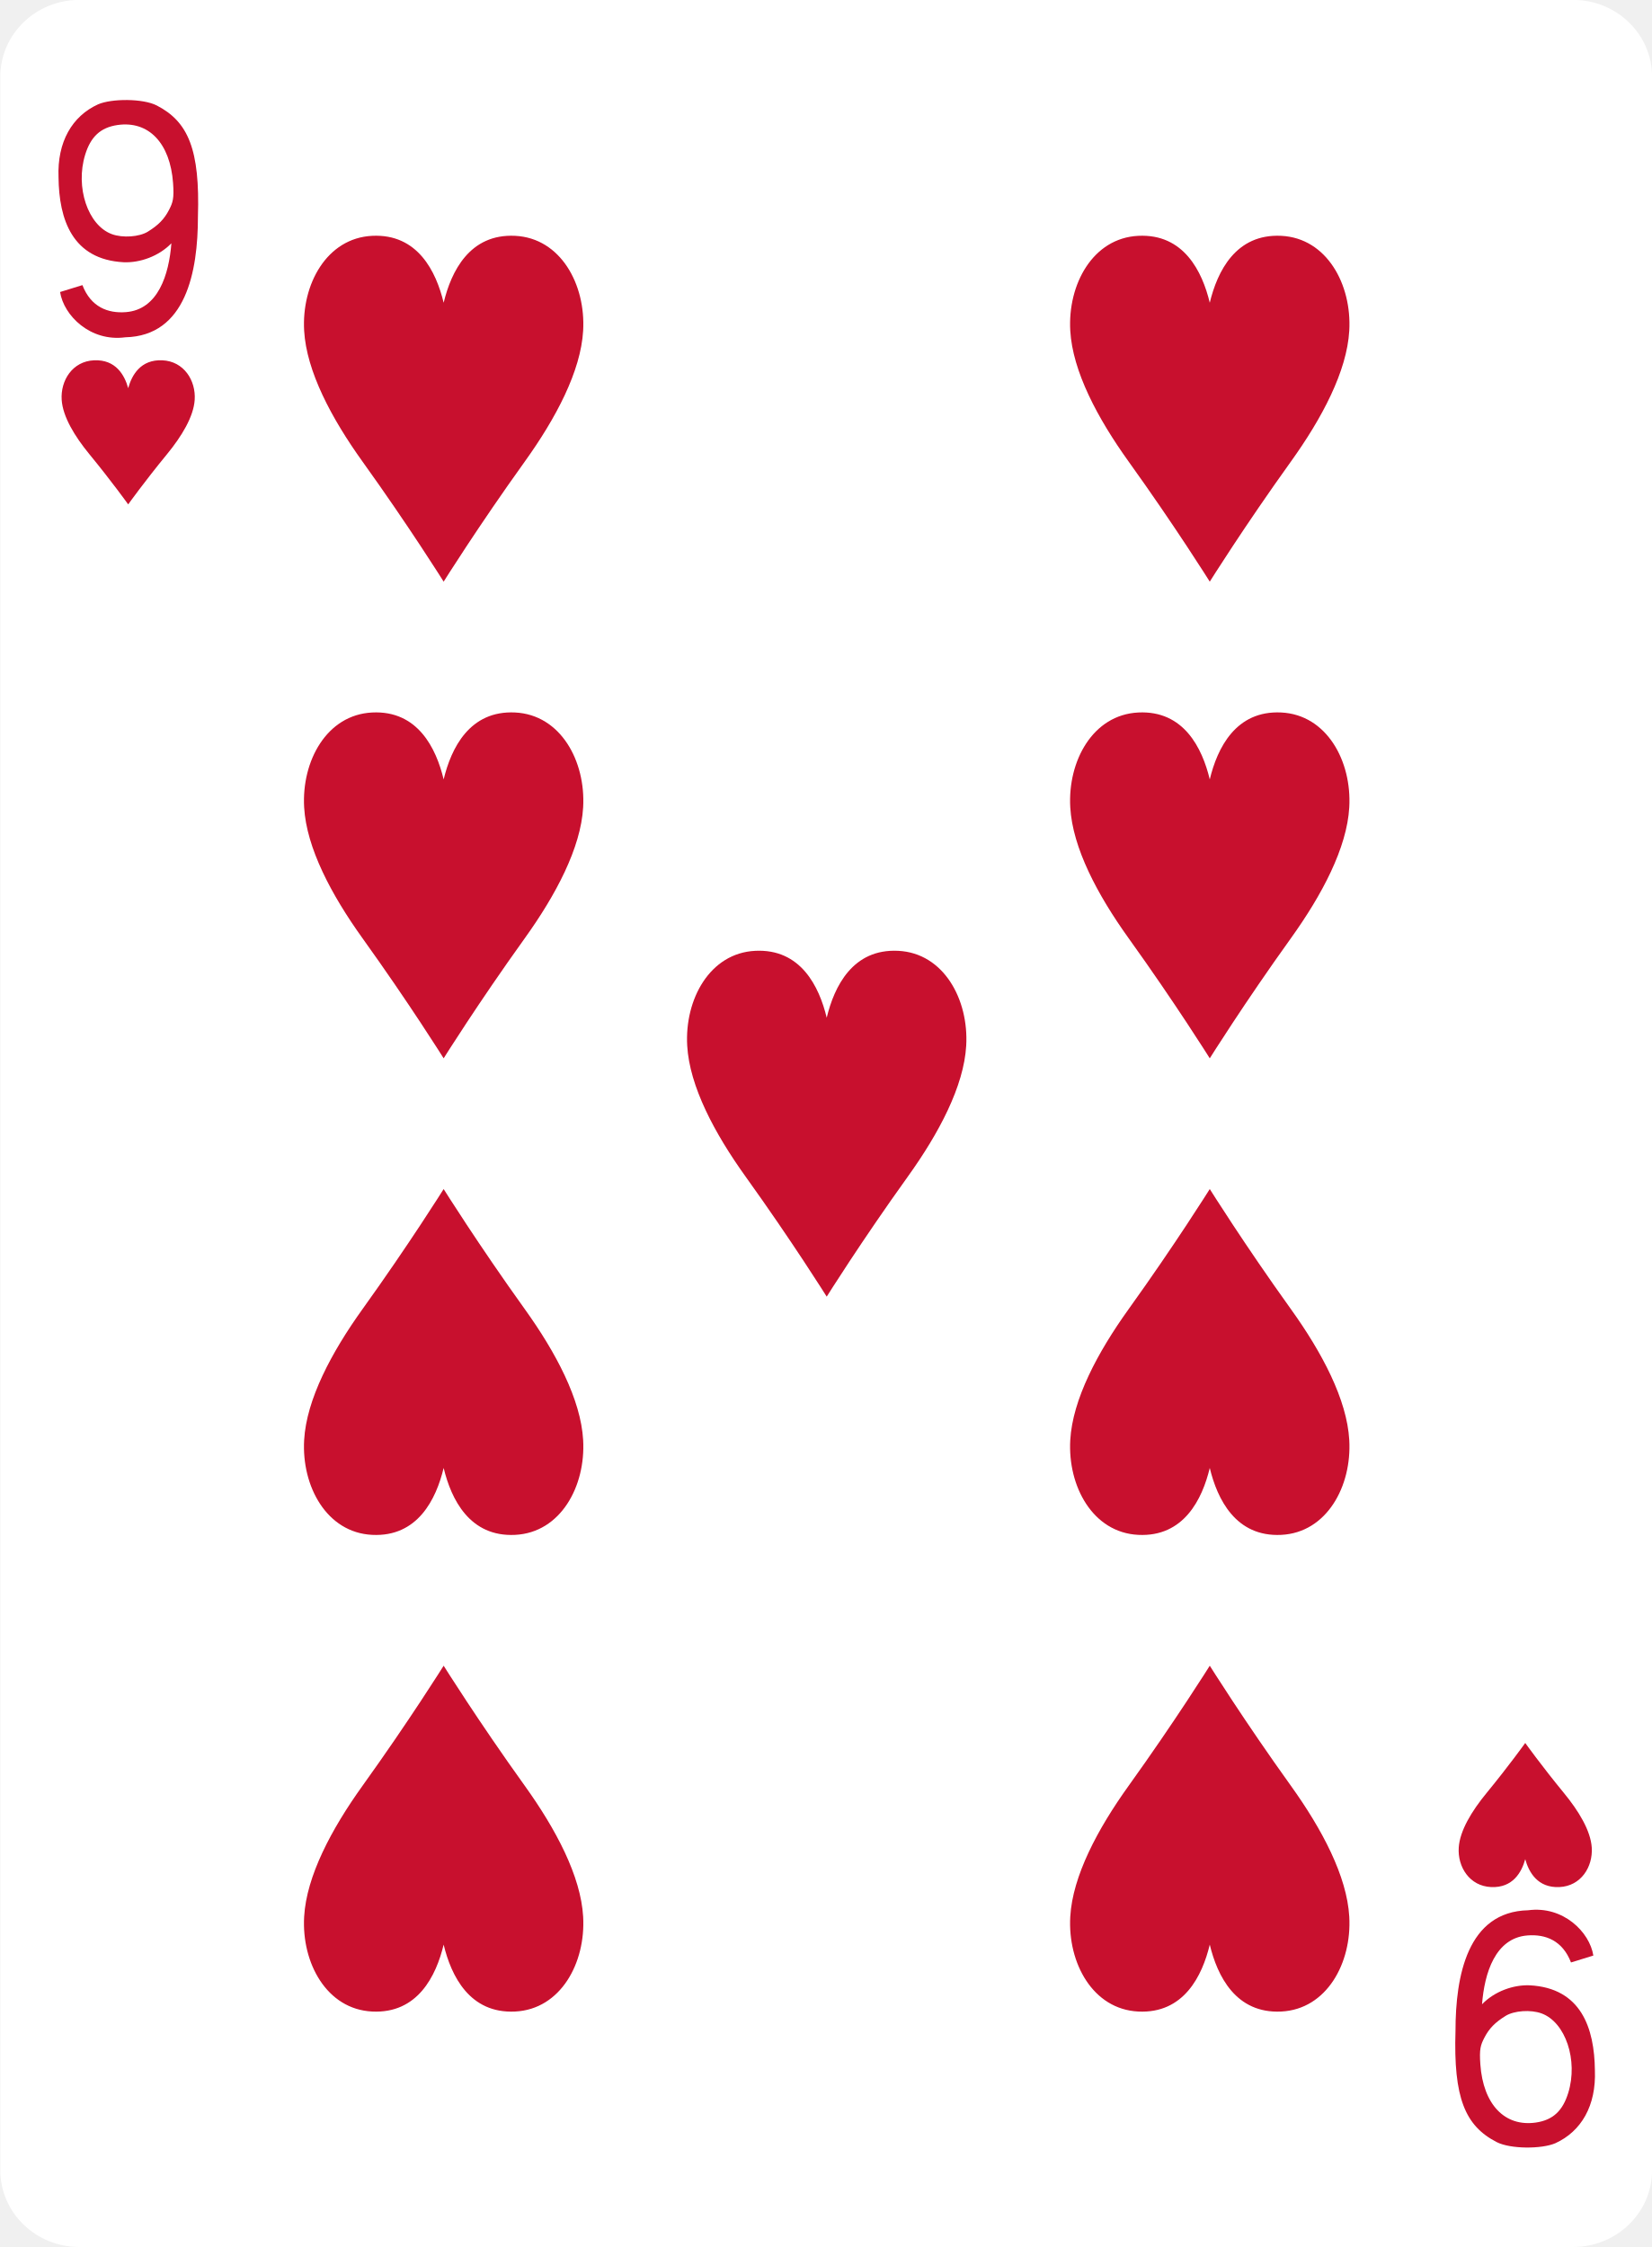
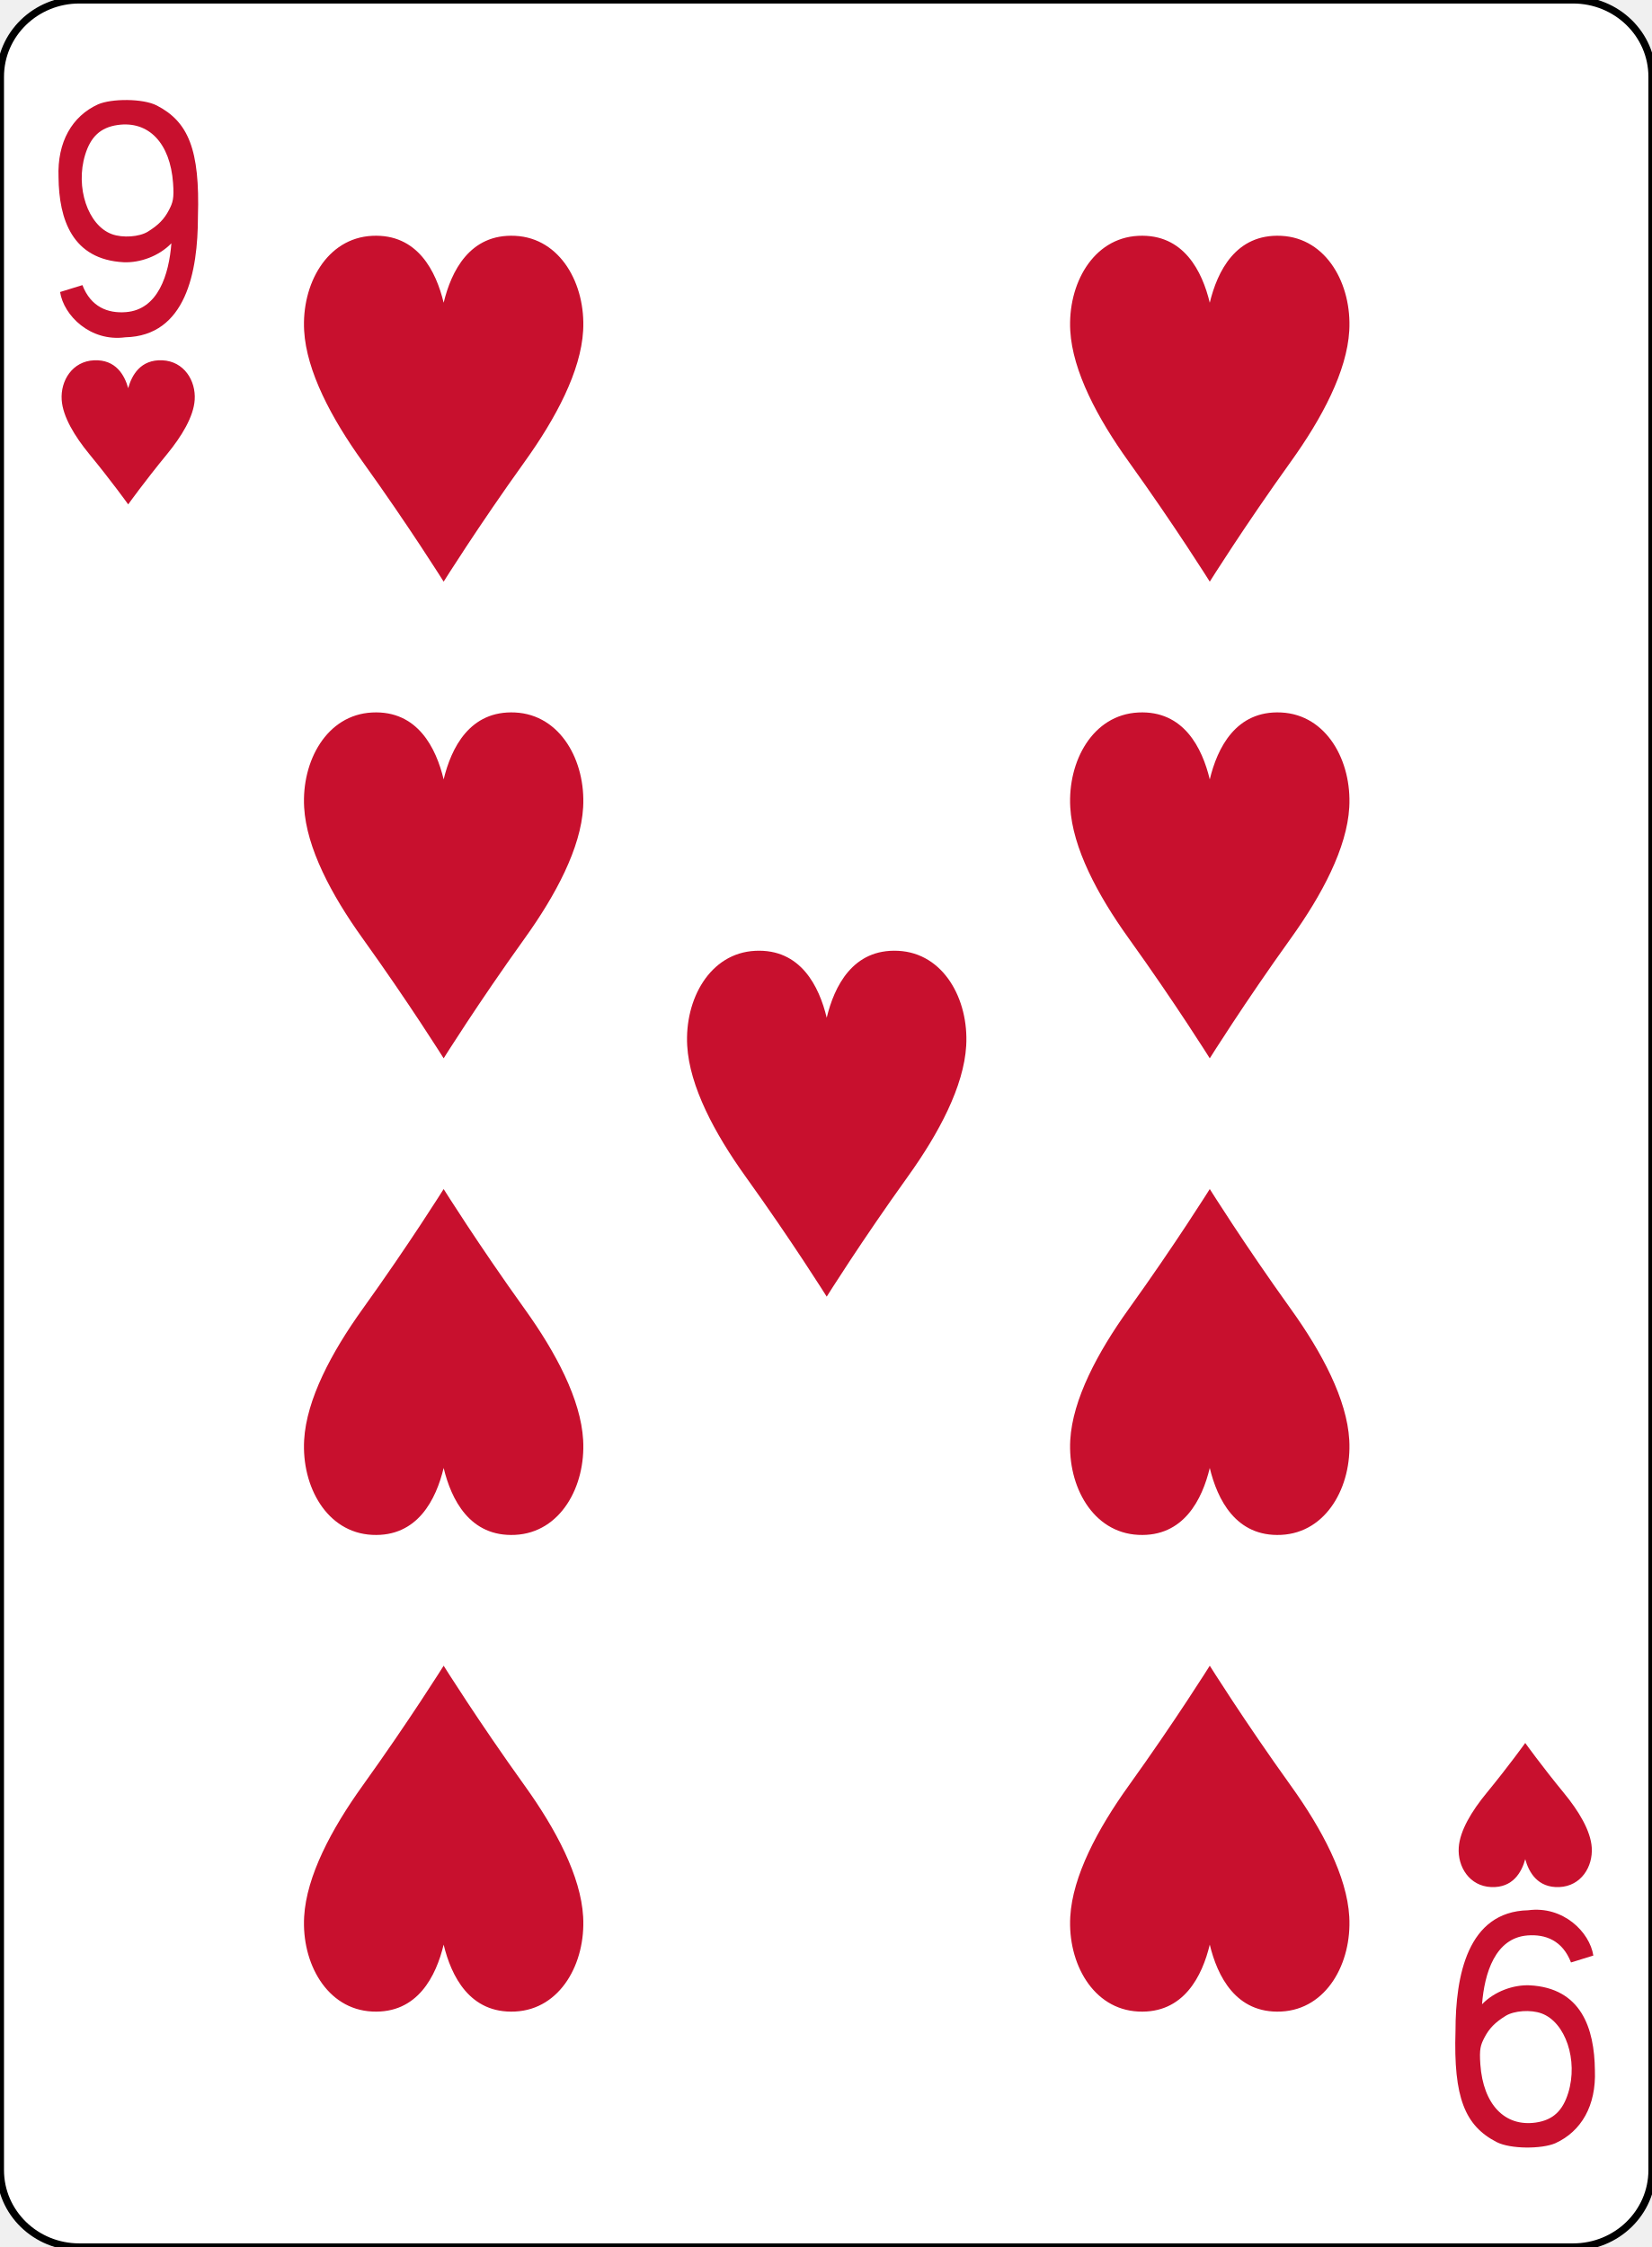
<svg xmlns="http://www.w3.org/2000/svg" width="261.12" height="355.2">
-   <rect width="223.23" height="311.81" x="260.43" y="370.28" fill="#fff" rx="10.678" ry="10.664" transform="matrix(1.1697 0 0 1.1392 -304.578 -421.838)" />
+   <rect width="223.23" height="311.81" x="260.43" y="370.28" fill="#fff" rx="10.678" ry="10.664" style="display:inline;fill:#fff;fill-opacity:1;stroke:#000000;stroke-width:1.001;stroke-miterlimit:4;stroke-dasharray:none;stroke-opacity:1" transform="matrix(1.1697 0 0 1.1392 -304.578 -421.838)" />
  <path fill="#c8102e" d="M70.131 167.296s-5.458-8.722-12.822-18.975c-4.925-6.862-8.863-14.292-9.23-20.692-.42-7.311 3.556-14.645 10.752-15 7.192-.356 10.112 5.636 11.3 10.577 1.188-4.94 4.108-10.933 11.3-10.578 7.196.356 11.171 7.69 10.751 15-.366 6.4-4.304 13.83-9.23 20.693-7.363 10.254-12.821 18.975-12.821 18.975zM20.264 79.733c0-.004-2.603-3.634-6.113-7.907-2.349-2.859-4.226-5.955-4.4-8.621-.2-3.047 1.694-6.103 5.125-6.25 3.43-.149 4.821 2.348 5.388 4.407.566-2.059 1.958-4.556 5.387-4.408 3.431.149 5.326 3.205 5.126 6.25-.175 2.667-2.052 5.763-4.4 8.622-3.511 4.273-6.111 7.904-6.113 7.907zM241.105 275.525s-2.602 3.634-6.112 7.907c-2.349 2.859-4.226 5.955-4.4 8.621-.201 3.047 1.694 6.103 5.125 6.25 3.429.149 4.82-2.348 5.387-4.407.567 2.059 1.959 4.556 5.388 4.408 3.43-.148 5.326-3.204 5.126-6.25-.175-2.667-2.052-5.763-4.4-8.622-3.511-4.273-6.114-7.907-6.114-7.907zM70.131 91.945s-5.458-8.721-12.822-18.975c-4.925-6.862-8.863-14.291-9.23-20.692-.42-7.31 3.556-14.644 10.752-15 7.192-.355 10.112 5.637 11.3 10.577 1.188-4.94 4.108-10.932 11.3-10.577 7.196.356 11.171 7.69 10.751 15-.366 6.4-4.304 13.83-9.23 20.692-7.363 10.254-12.821 18.975-12.821 18.975zM191.237 167.296s-5.458-8.722-12.822-18.975c-4.925-6.862-8.864-14.292-9.23-20.692-.42-7.311 3.555-14.645 10.752-15 7.192-.356 10.111 5.636 11.3 10.577 1.188-4.94 4.108-10.933 11.3-10.578 7.196.356 11.171 7.69 10.751 15-.366 6.4-4.304 13.83-9.23 20.693-7.363 10.254-12.821 18.975-12.821 18.975zM191.237 91.945s-5.458-8.721-12.822-18.975c-4.925-6.862-8.864-14.291-9.23-20.692-.42-7.31 3.555-14.644 10.752-15 7.192-.355 10.111 5.637 11.3 10.577 1.188-4.94 4.108-10.932 11.3-10.577 7.196.356 11.171 7.69 10.751 15-.366 6.4-4.304 13.83-9.23 20.692-7.363 10.254-12.821 18.975-12.821 18.975zM130.684 204.97s-5.459-8.721-12.822-18.975c-4.926-6.862-8.864-14.292-9.23-20.692-.42-7.31 3.555-14.645 10.752-15 7.192-.355 10.111 5.637 11.3 10.577 1.188-4.94 4.108-10.933 11.3-10.577 7.196.355 11.171 7.69 10.751 15-.366 6.4-4.304 13.83-9.23 20.692-7.363 10.254-12.821 18.975-12.821 18.975zM191.237 187.961s-5.458 8.722-12.822 18.975c-4.925 6.862-8.864 14.292-9.23 20.692-.42 7.311 3.555 14.645 10.752 15 7.192.356 10.111-5.636 11.3-10.577 1.188 4.94 4.108 10.933 11.3 10.578 7.196-.356 11.171-7.69 10.751-15-.366-6.4-4.304-13.83-9.23-20.693-7.363-10.254-12.821-18.975-12.821-18.975zM70.131 187.961s-5.458 8.722-12.822 18.975c-4.925 6.862-8.863 14.292-9.23 20.692-.42 7.311 3.556 14.645 10.752 15 7.192.356 10.112-5.636 11.3-10.577 1.188 4.94 4.108 10.933 11.3 10.578 7.196-.356 11.171-7.69 10.751-15-.366-6.4-4.304-13.83-9.23-20.693-7.363-10.254-12.821-18.975-12.821-18.975zM191.237 263.312s-5.458 8.721-12.822 18.975c-4.925 6.862-8.864 14.291-9.23 20.692-.42 7.31 3.555 14.644 10.752 15 7.192.355 10.111-5.637 11.3-10.577 1.188 4.94 4.108 10.932 11.3 10.577 7.196-.356 11.171-7.69 10.751-15-.366-6.4-4.304-13.83-9.23-20.692-7.363-10.254-12.821-18.975-12.821-18.975zM70.131 263.312s-5.458 8.721-12.822 18.975c-4.925 6.862-8.863 14.291-9.23 20.692-.42 7.31 3.556 14.644 10.752 15 7.192.355 10.112-5.637 11.3-10.577 1.188 4.94 4.108 10.932 11.3 10.577 7.196-.356 11.171-7.69 10.751-15-.366-6.4-4.304-13.83-9.23-20.692-7.363-10.254-12.821-18.975-12.821-18.975zM9.499 46.16l3.53-1.09c1.335 3.466 4.025 4.492 6.874 4.27 5.11-.397 6.808-5.961 7.19-10.88-1.991 2.058-4.983 3.102-7.532 2.996-8.148-.425-10.234-6.777-10.309-13.426-.223-5.606 2.157-9.666 6.238-11.531 2.163-.944 7.114-.944 9.288.174 4.993 2.566 6.845 6.998 6.51 17.58 0 8.706-1.899 18.845-11.48 19.066-5.533.746-9.74-3.449-10.31-7.16zm13.87-9.54c1.662-1.025 2.598-1.987 3.344-3.427.61-1.182.822-1.8.646-4.246-.452-6.312-3.848-9.895-8.777-9.185-2.749.403-4.253 1.9-5.116 4.686-1.593 5.15.429 11.176 4.213 12.563 1.702.63 4.334.449 5.69-.39zM251.87 309.13l-3.532 1.09c-1.334-3.467-4.024-4.493-6.873-4.271-5.11.397-6.808 5.961-7.19 10.88 1.991-2.058 4.982-3.102 7.532-2.996 8.148.425 10.234 6.777 10.309 13.426.223 5.605-2.157 9.666-6.238 11.531-2.163.944-7.114.944-9.289-.175-4.992-2.565-6.844-6.997-6.508-17.58 0-8.705 1.897-18.844 11.479-19.065 5.533-.746 9.74 3.448 10.31 7.16zm-13.871 9.539c-1.662 1.025-2.598 1.987-3.344 3.426-.61 1.183-.822 1.8-.646 4.247.452 6.312 3.848 9.895 8.776 9.185 2.75-.403 4.254-1.9 5.117-4.686 1.593-5.15-.429-11.176-4.213-12.563-1.702-.63-4.334-.45-5.69.39z" />
  <g transform="translate(-302.07 164.05)">
    <rect width="1659.9" height="794.4" x="-356.47" y="-1029.7" fill="#006614" rx="144.48" ry="124.68" />
    <text xml:space="preserve" x="472.194" y="-935.813" fill="#fff" stroke="#000000" stroke-width="1.067" font-family="Carlito" font-size="42.667" letter-spacing="0" style="line-height:125%" text-anchor="middle" word-spacing="0">
      <tspan x="472.194" y="-935.813" font-size="48" style="line-height:125%">Single Playing Card from:</tspan>
      <tspan x="472.194" y="-875.813" font-size="48" style="line-height:125%">Standard Edition - Color Set - Bordered </tspan>
      <tspan x="472.194" y="-762.48" fill="#faa" font-size="48" style="line-height:125%">Copyright 2011, 2020 - Chris Aguilar - conjurenation@gmail.com</tspan>
      <tspan x="472.194" y="-649.147" font-size="48" style="line-height:125%">https://totalnonsense.com/open-source-vector-playing-cards/</tspan>
      <tspan x="472.194" y="-535.813" fill="#faa" font-size="48" style="line-height:125%">Licensed under:</tspan>
      <tspan x="472.194" y="-475.813" fill="#faa" font-size="48" style="line-height:125%">LGPL 3.0</tspan>
      <tspan x="472.194" y="-415.813" fill="#faa" font-size="48" style="line-height:125%">https://www.gnu.org/licenses/lgpl-3.0.html</tspan>
      <tspan x="472.194" y="-302.48" font-size="48" style="line-height:125%">Each Card Measures (63mm x 88mm)</tspan>
    </text>
  </g>
</svg>
